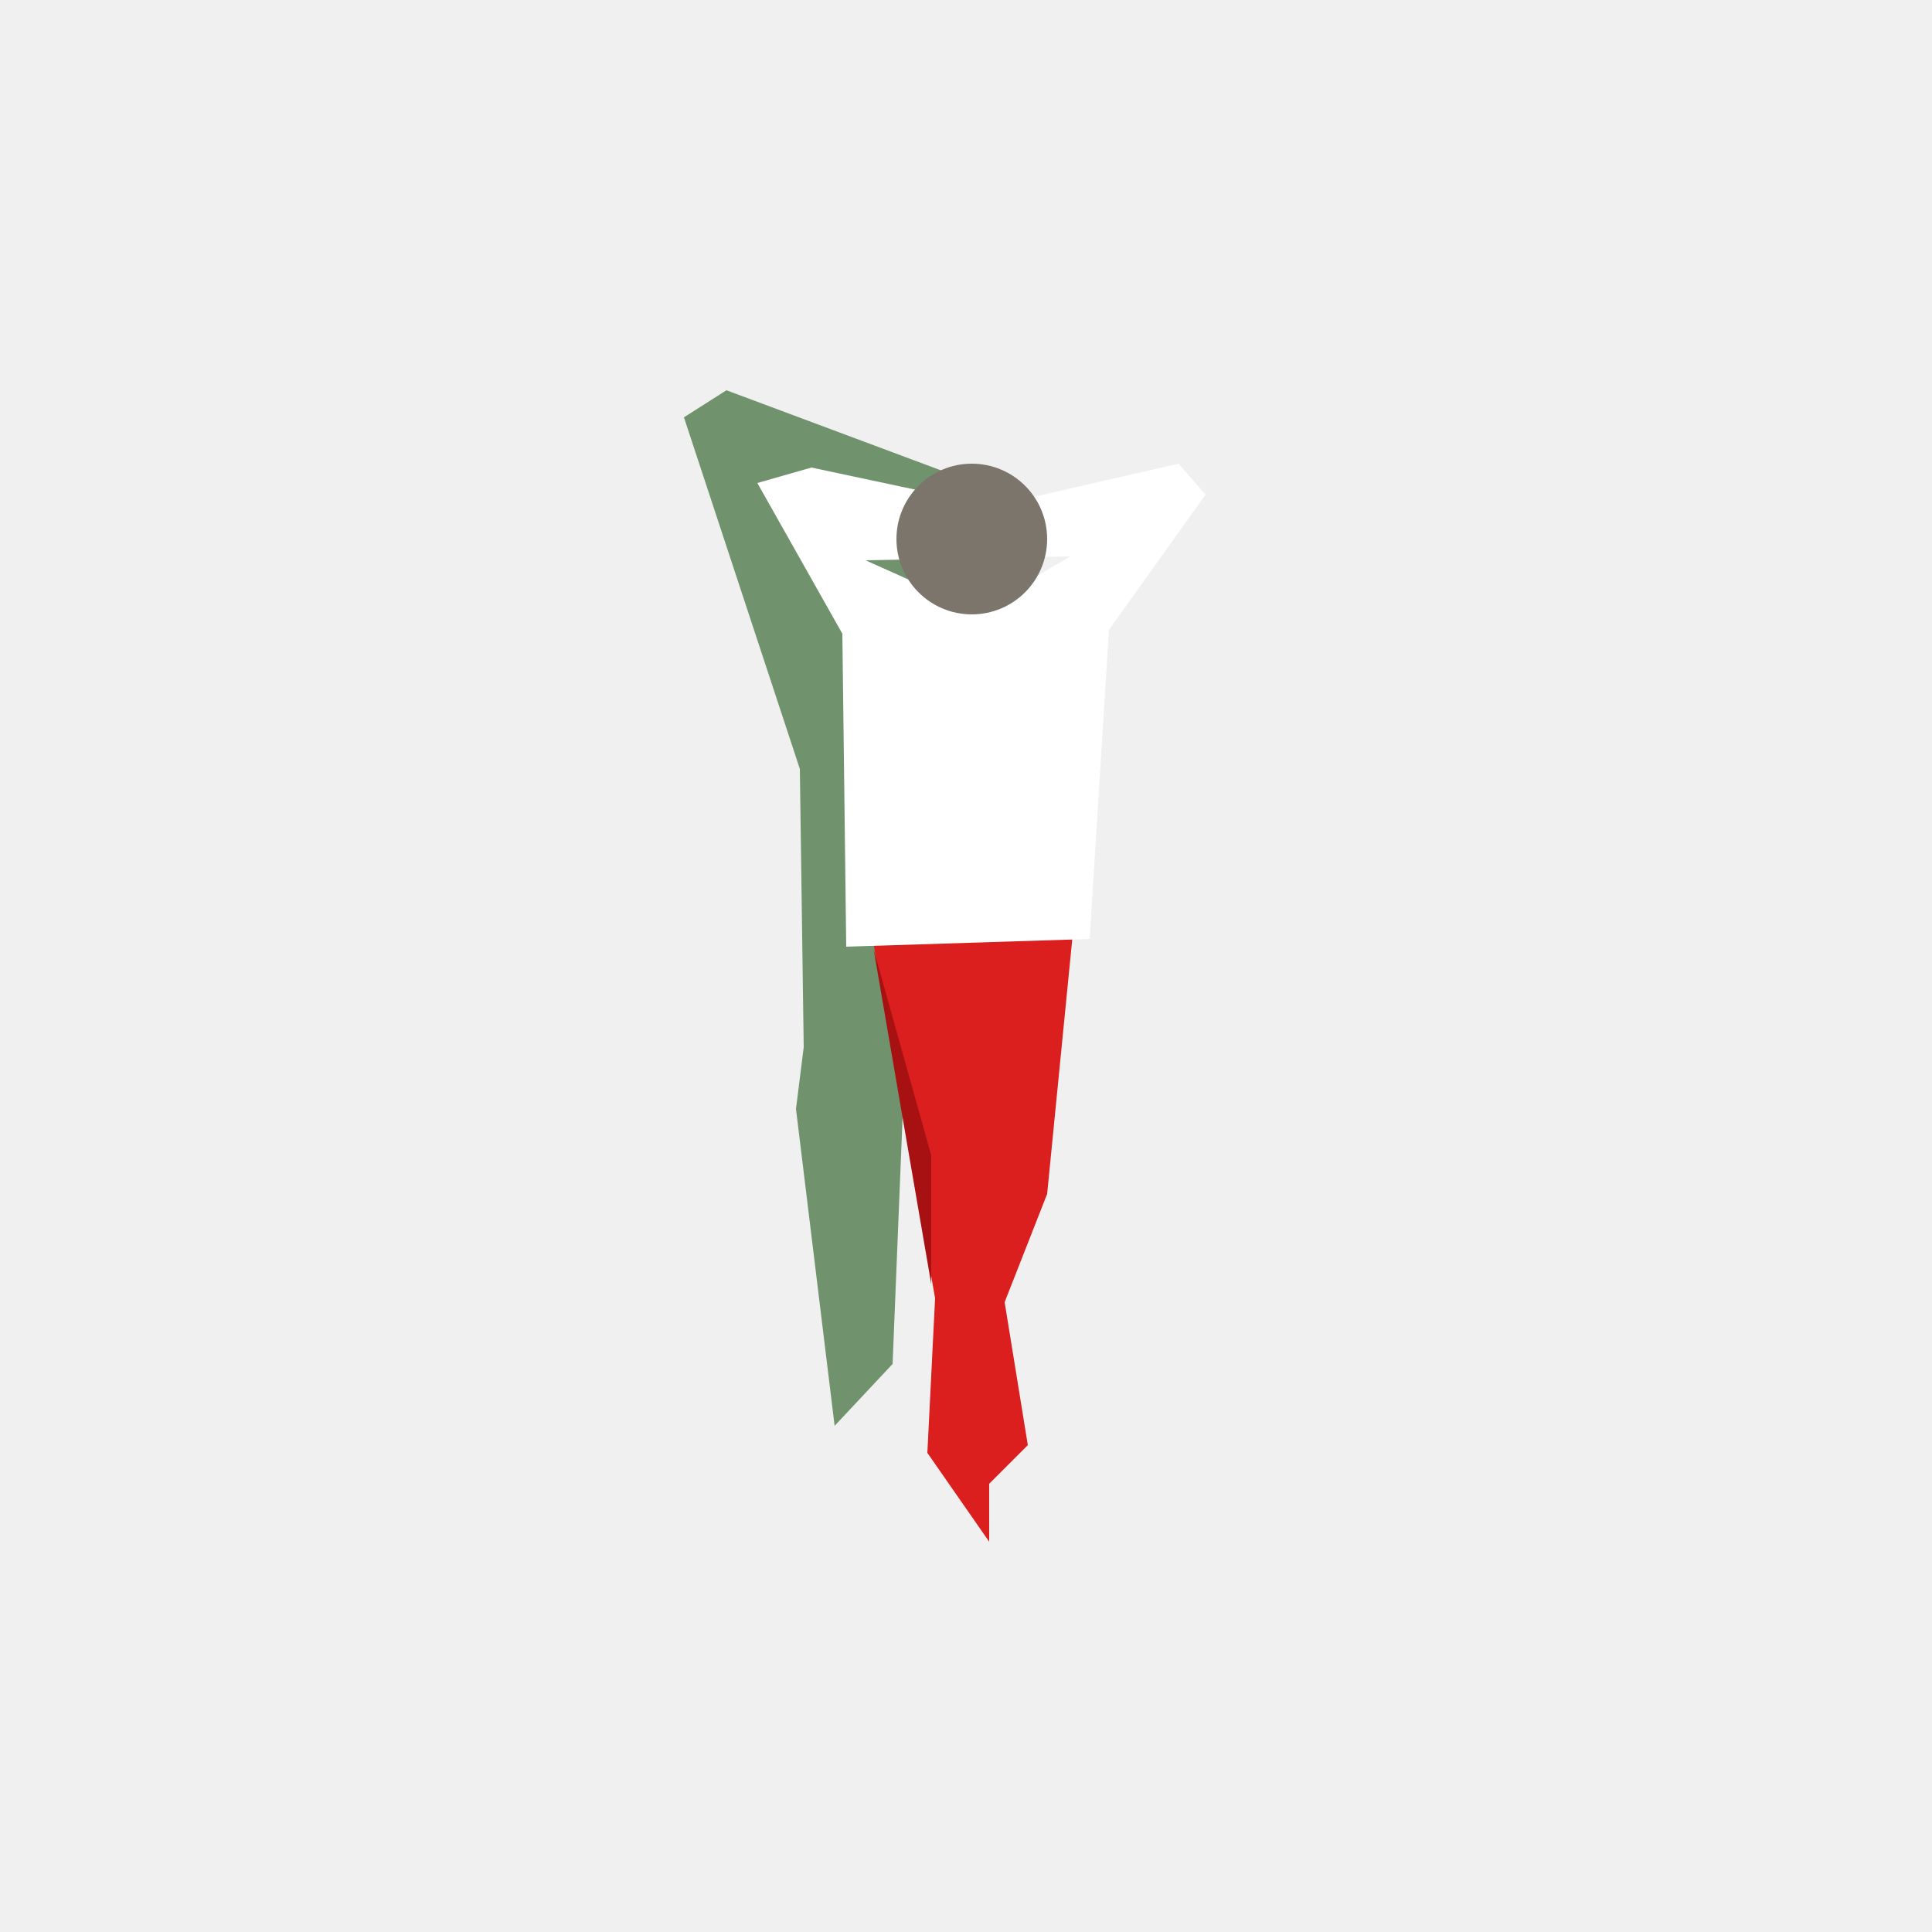
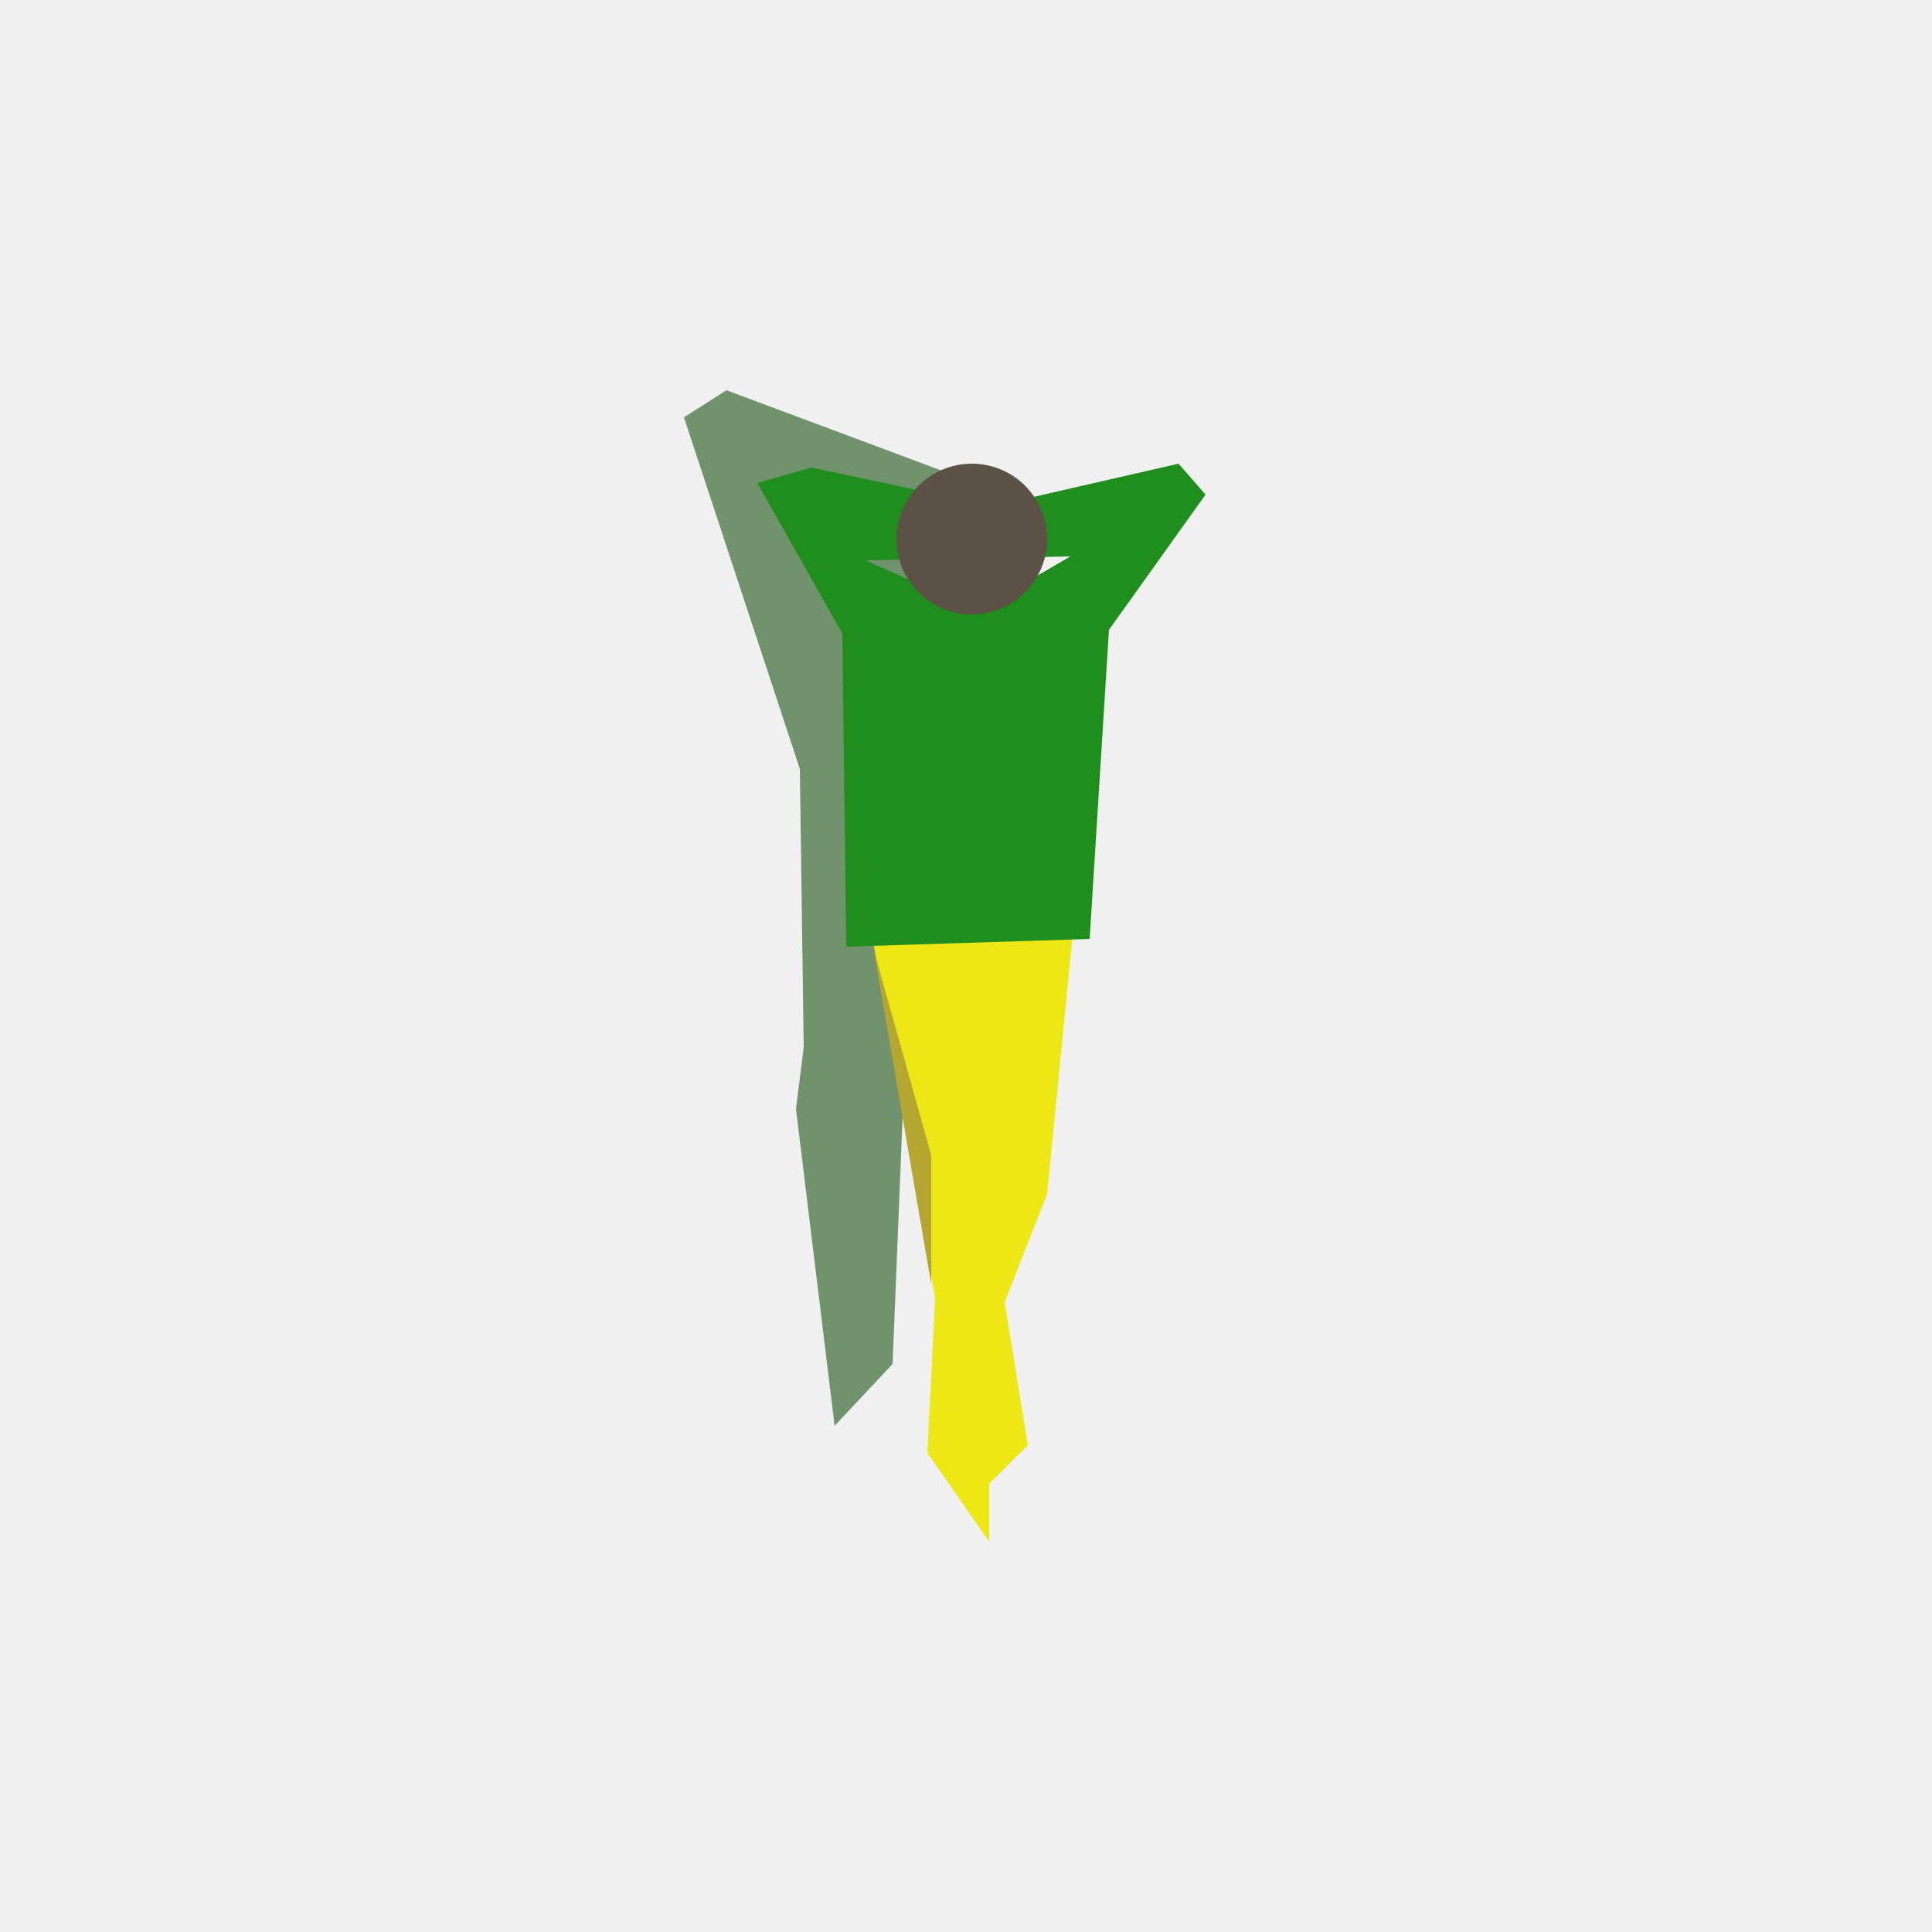
<svg xmlns="http://www.w3.org/2000/svg" version="1.1" id="Capa_1" x="0px" y="0px" viewBox="0 0 500 500" style="enable-background:new 0 0 500 500;" xml:space="preserve">
  <style type="text/css">
	.st0{fill:#70926C;}
- 	.st1{fill:#DB1F1F;}
- 	.st2{fill:#FFFFFF;}
- 	.st3{fill:#7C756C;}
- 	.st4{fill:#A81111;}
+ 	.st1{fill:#EDE715;}
+ 	.st2{fill:#208E1C;}
+ 	.st3{fill:#5B5245;}
+ 	.st4{fill:#B5A531;}
</style>
  <g id="Capa_1_1_">
</g>
  <g id="Capa_2_1_">
    <polygon class="st0" points="263,129 188,101 177,108 207,199 208,271 206,287 216,369 231,353 234,279  " />
    <polygon class="st1" points="225,238 278,238 271,309 260,337 266,374 256,384 256,399 240,376 242,336  " />
    <path class="st2" d="M305,120l-48,11l-47-10l-14,4l22,39l1,81l63-2l5-80l25-35L305,120z M253,158l-29-13l53-1L253,158z" />
    <circle class="st3" cx="251.5" cy="139.5" r="19.5" />
    <polygon class="st4" points="241,332.3 241,299 226.1,245.7  " />
  </g>
</svg>
